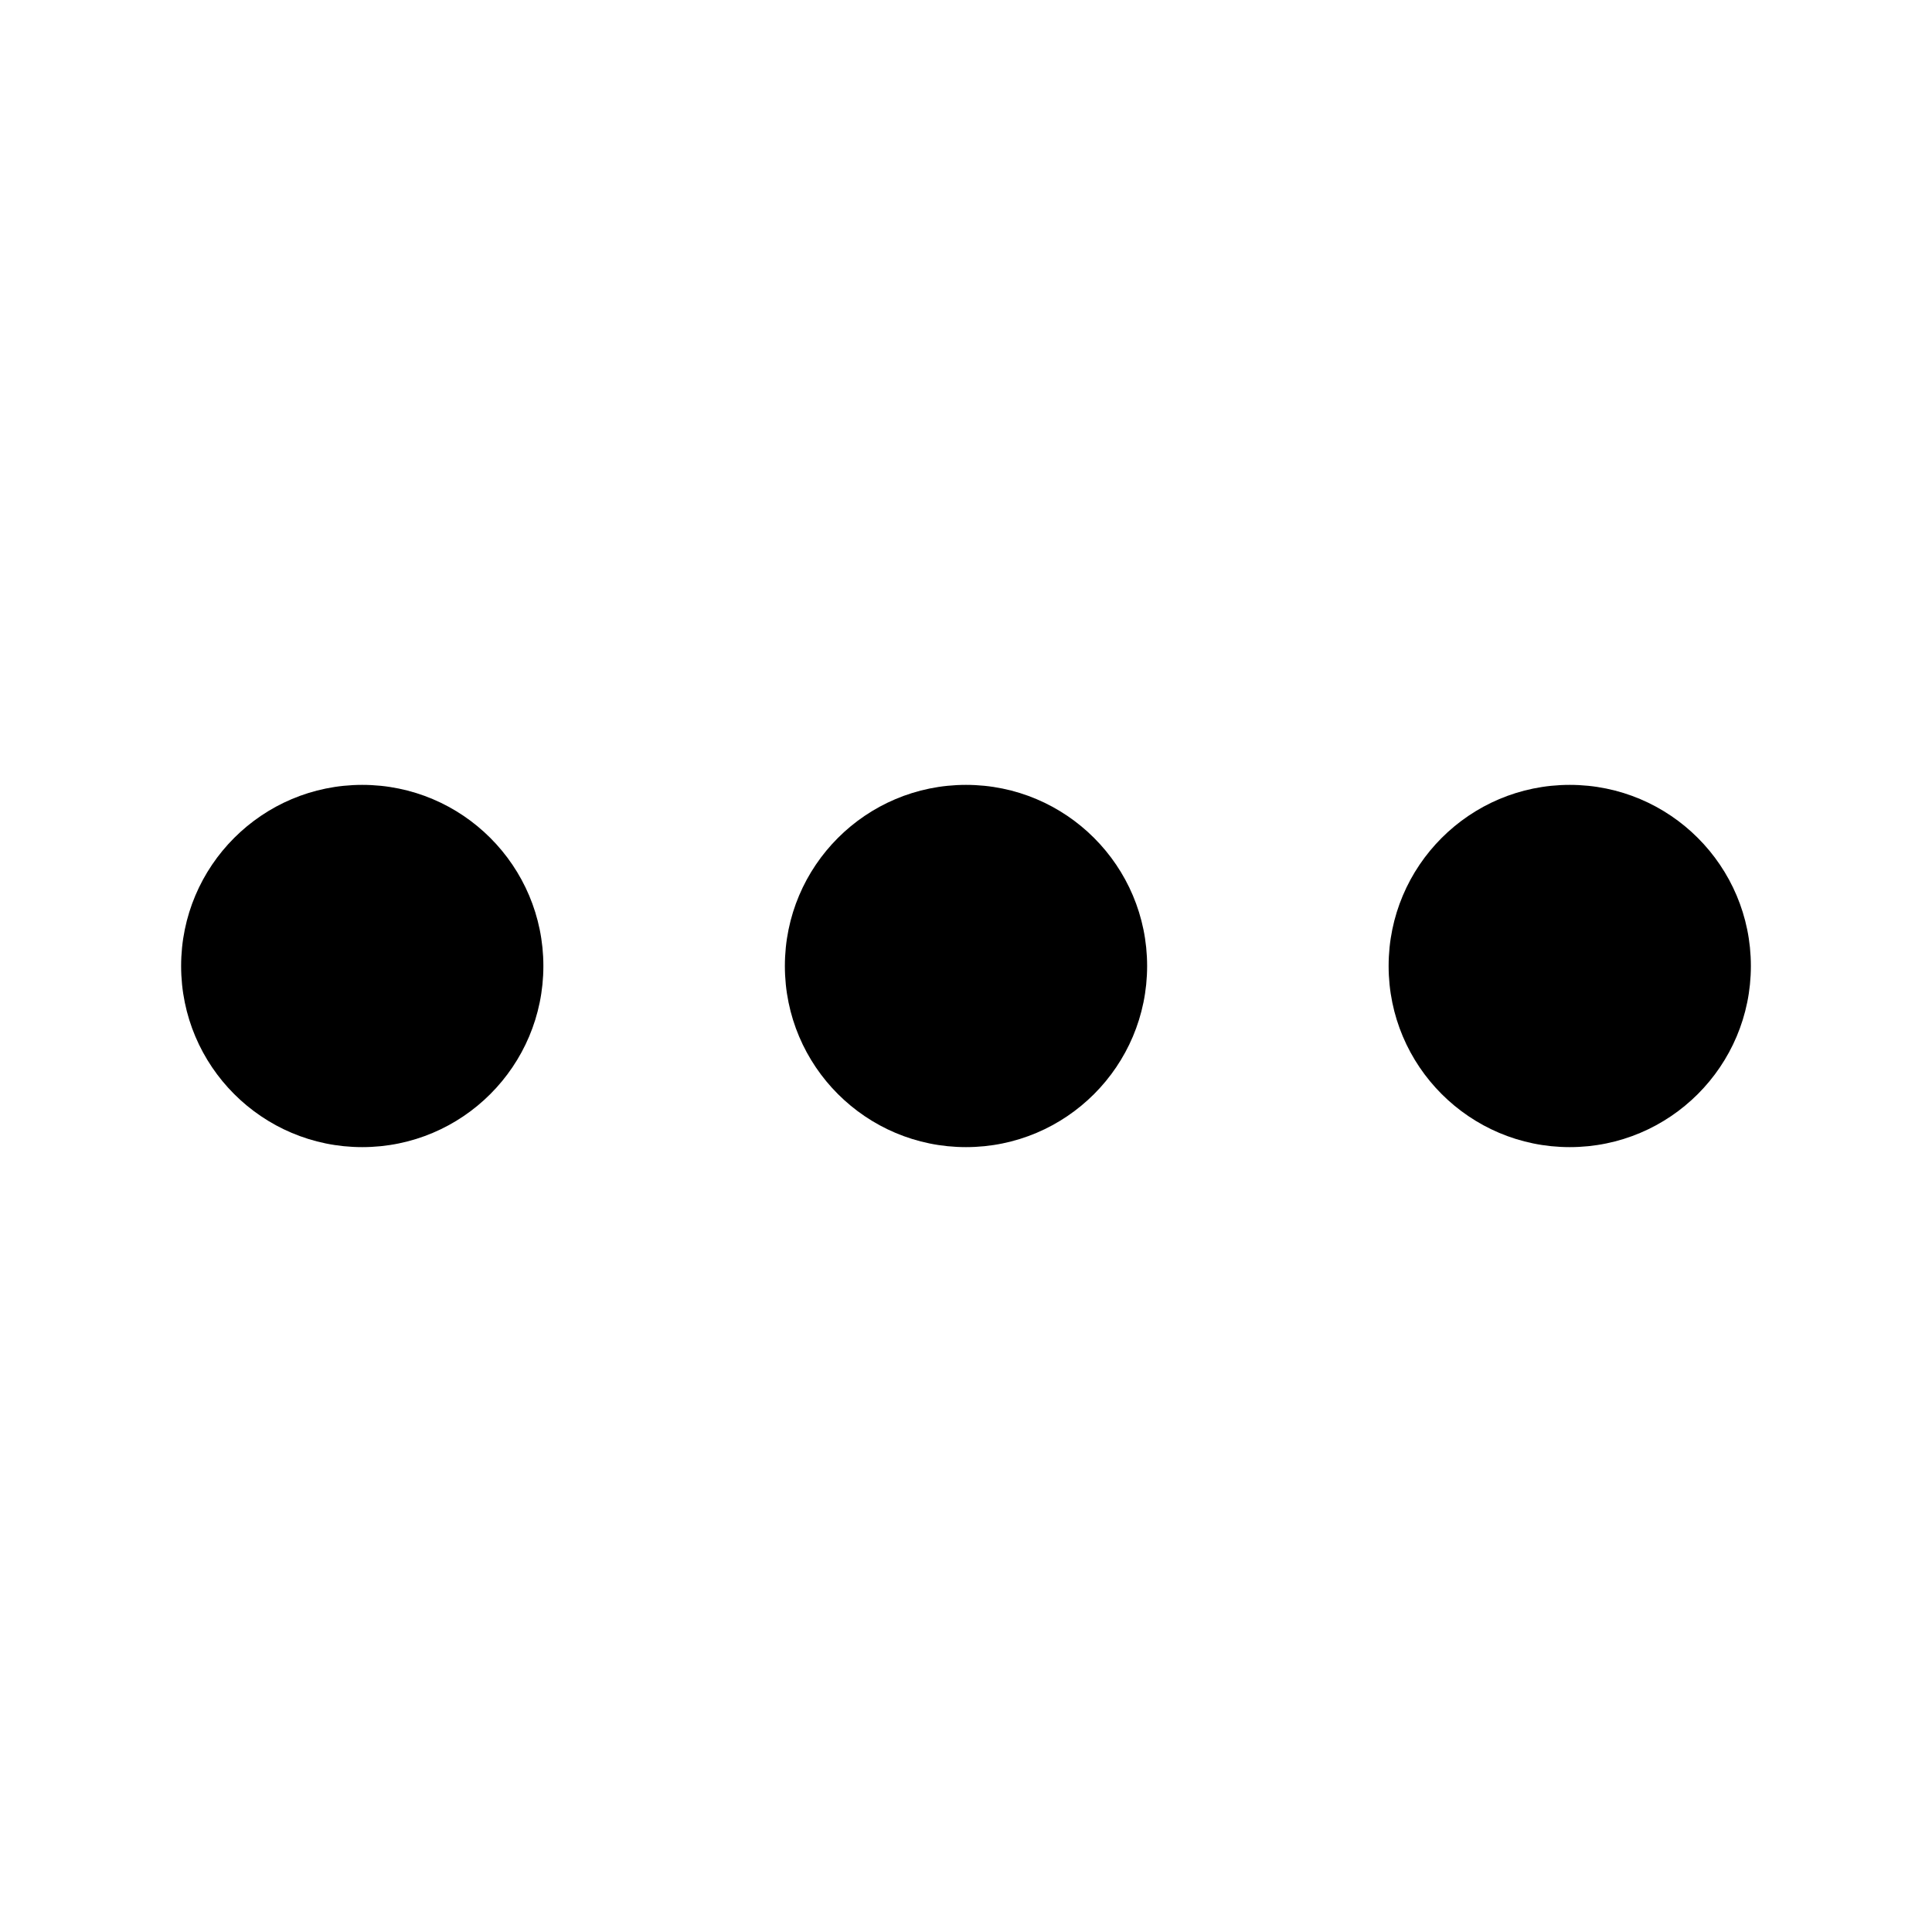
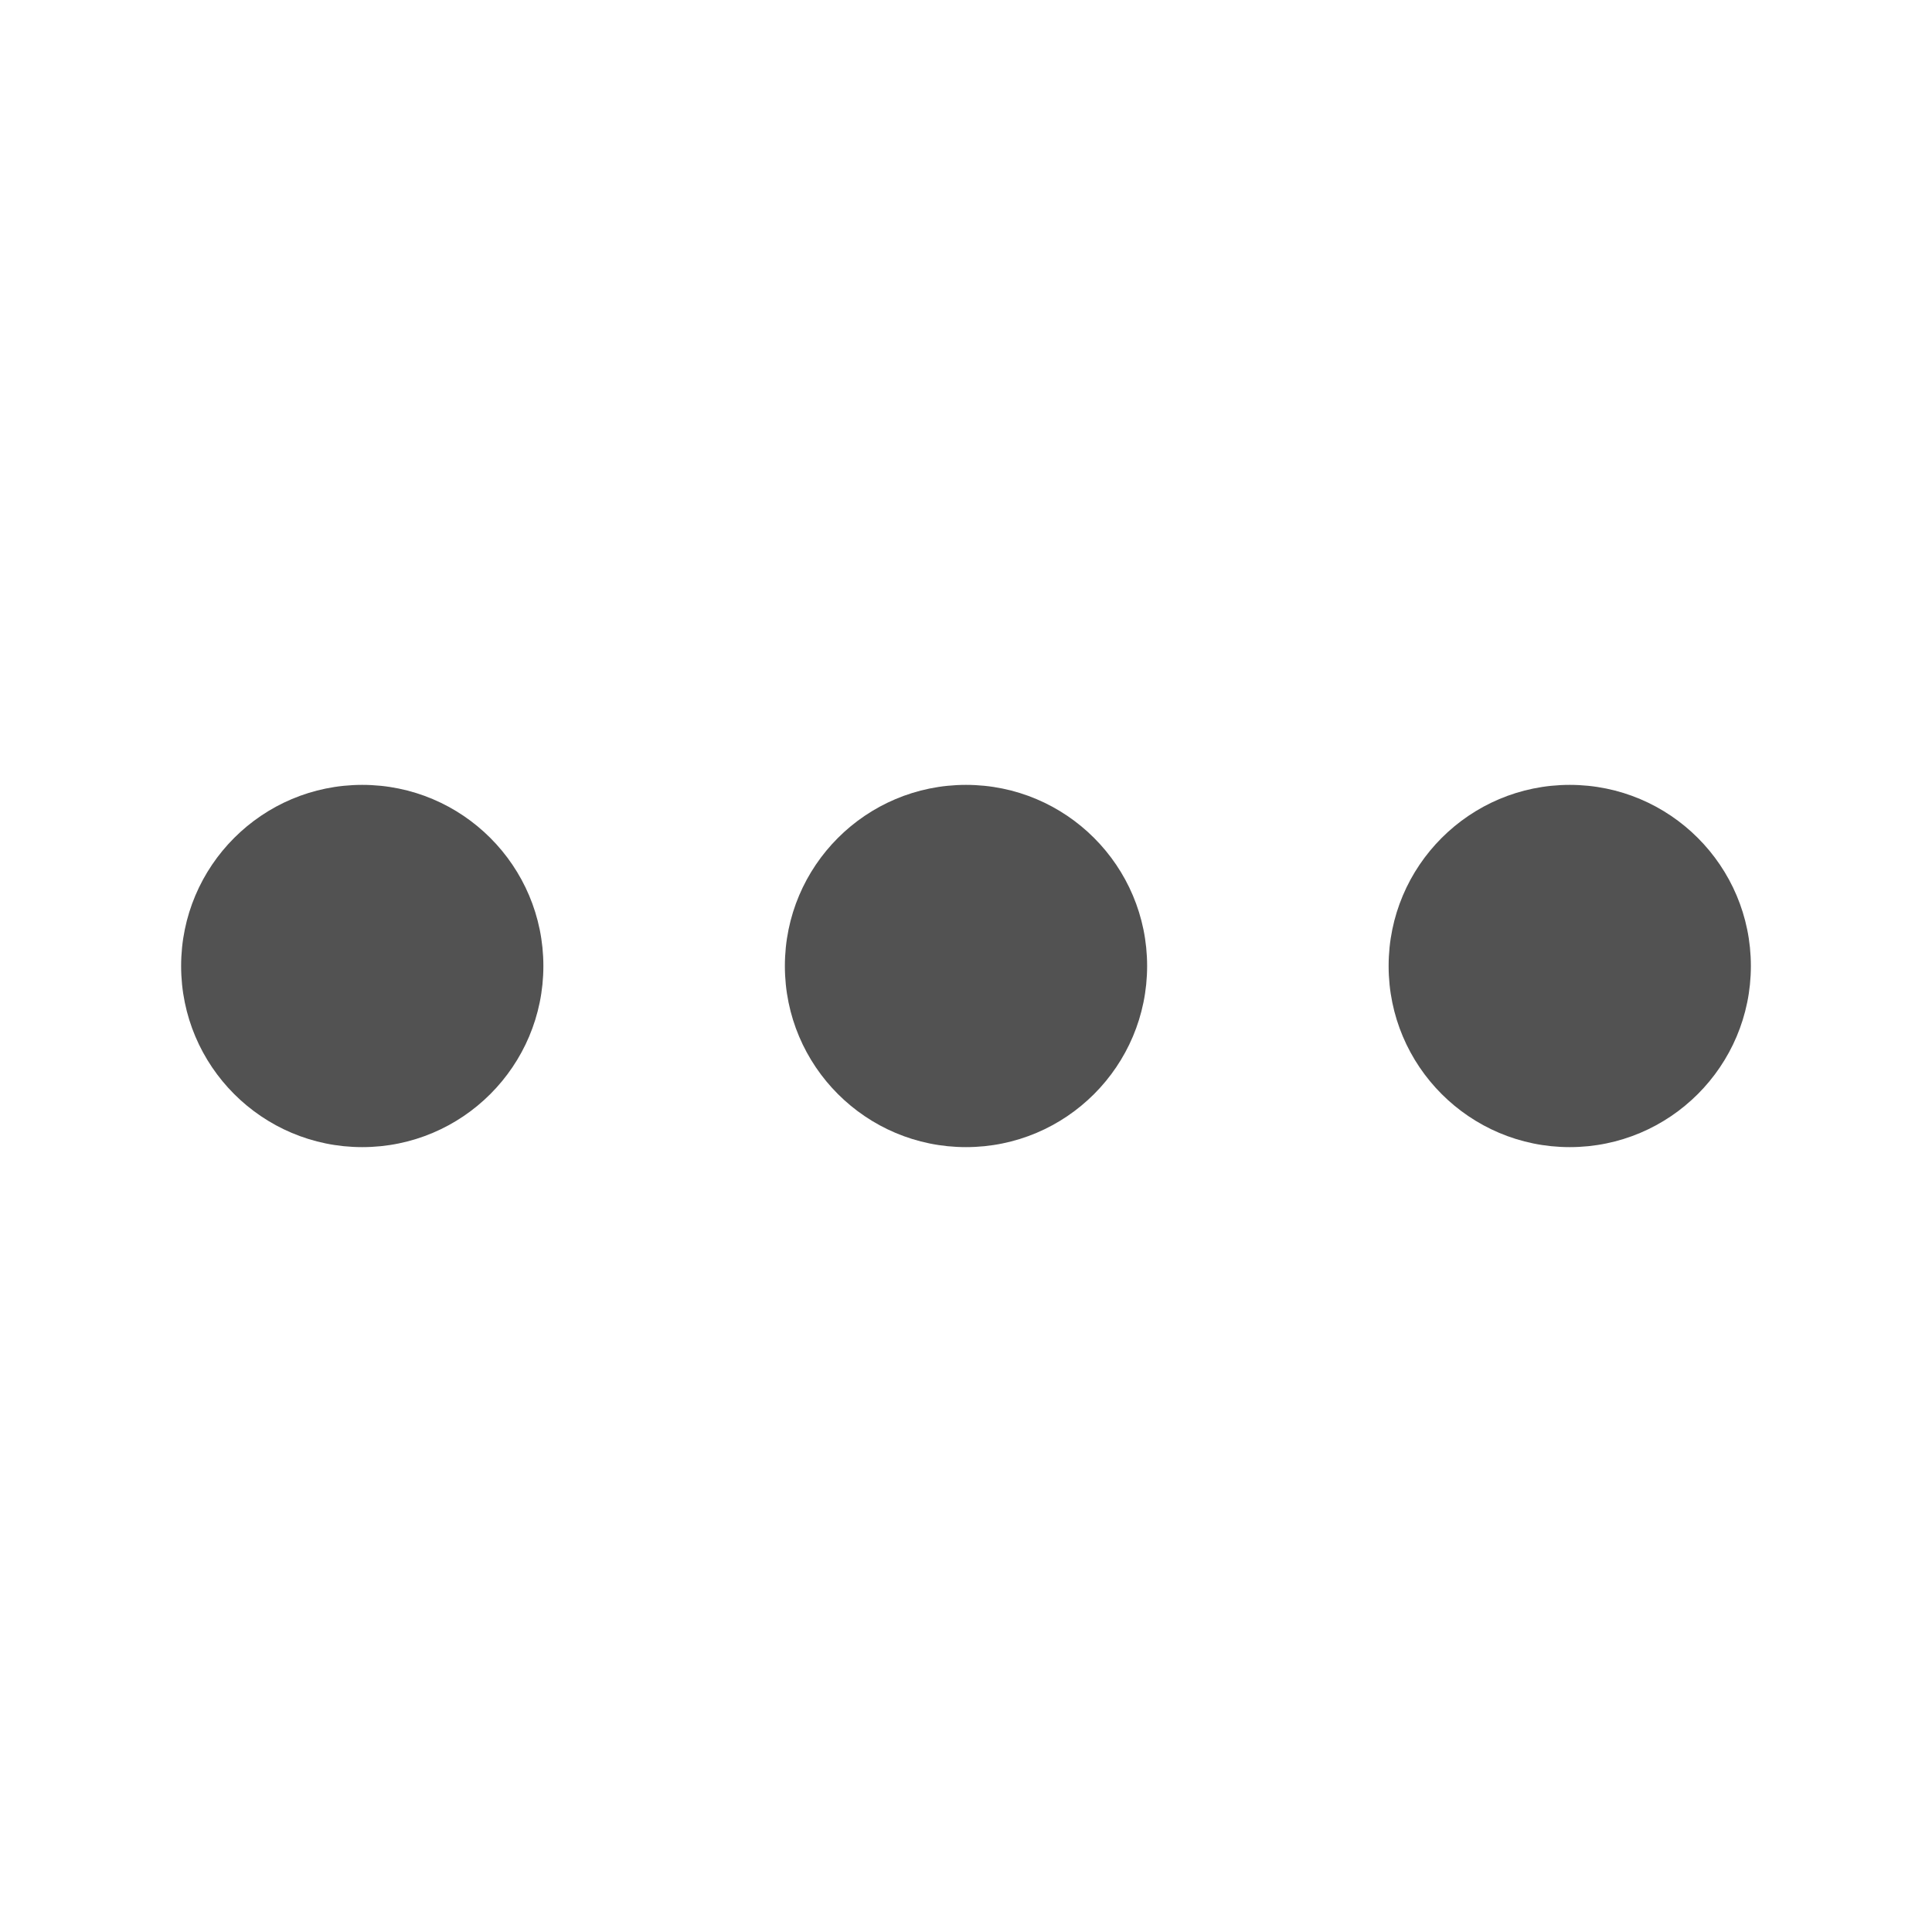
<svg xmlns="http://www.w3.org/2000/svg" width="16" height="16" fill="currentColor" class="bi bi-three-dots" viewBox="0 0 16 16">
-   <path d="M3 9.5a1.5 1.5 0 1 1 0-3 1.5 1.5 0 0 1 0 3zm5 0a1.5 1.5 0 1 1 0-3 1.5 1.5 0 0 1 0 3zm5 0a1.5 1.5 0 1 1 0-3 1.5 1.5 0 0 1 0 3z" />
+   <path d="M3 9.5a1.5 1.5 0 1 1 0-3 1.5 1.5 0 0 1 0 3zm5 0a1.5 1.5 0 1 1 0-3 1.5 1.5 0 0 1 0 3zm5 0a1.5 1.5 0 1 1 0-3 1.5 1.5 0 0 1 0 3z" fill="#525252" />
</svg>
